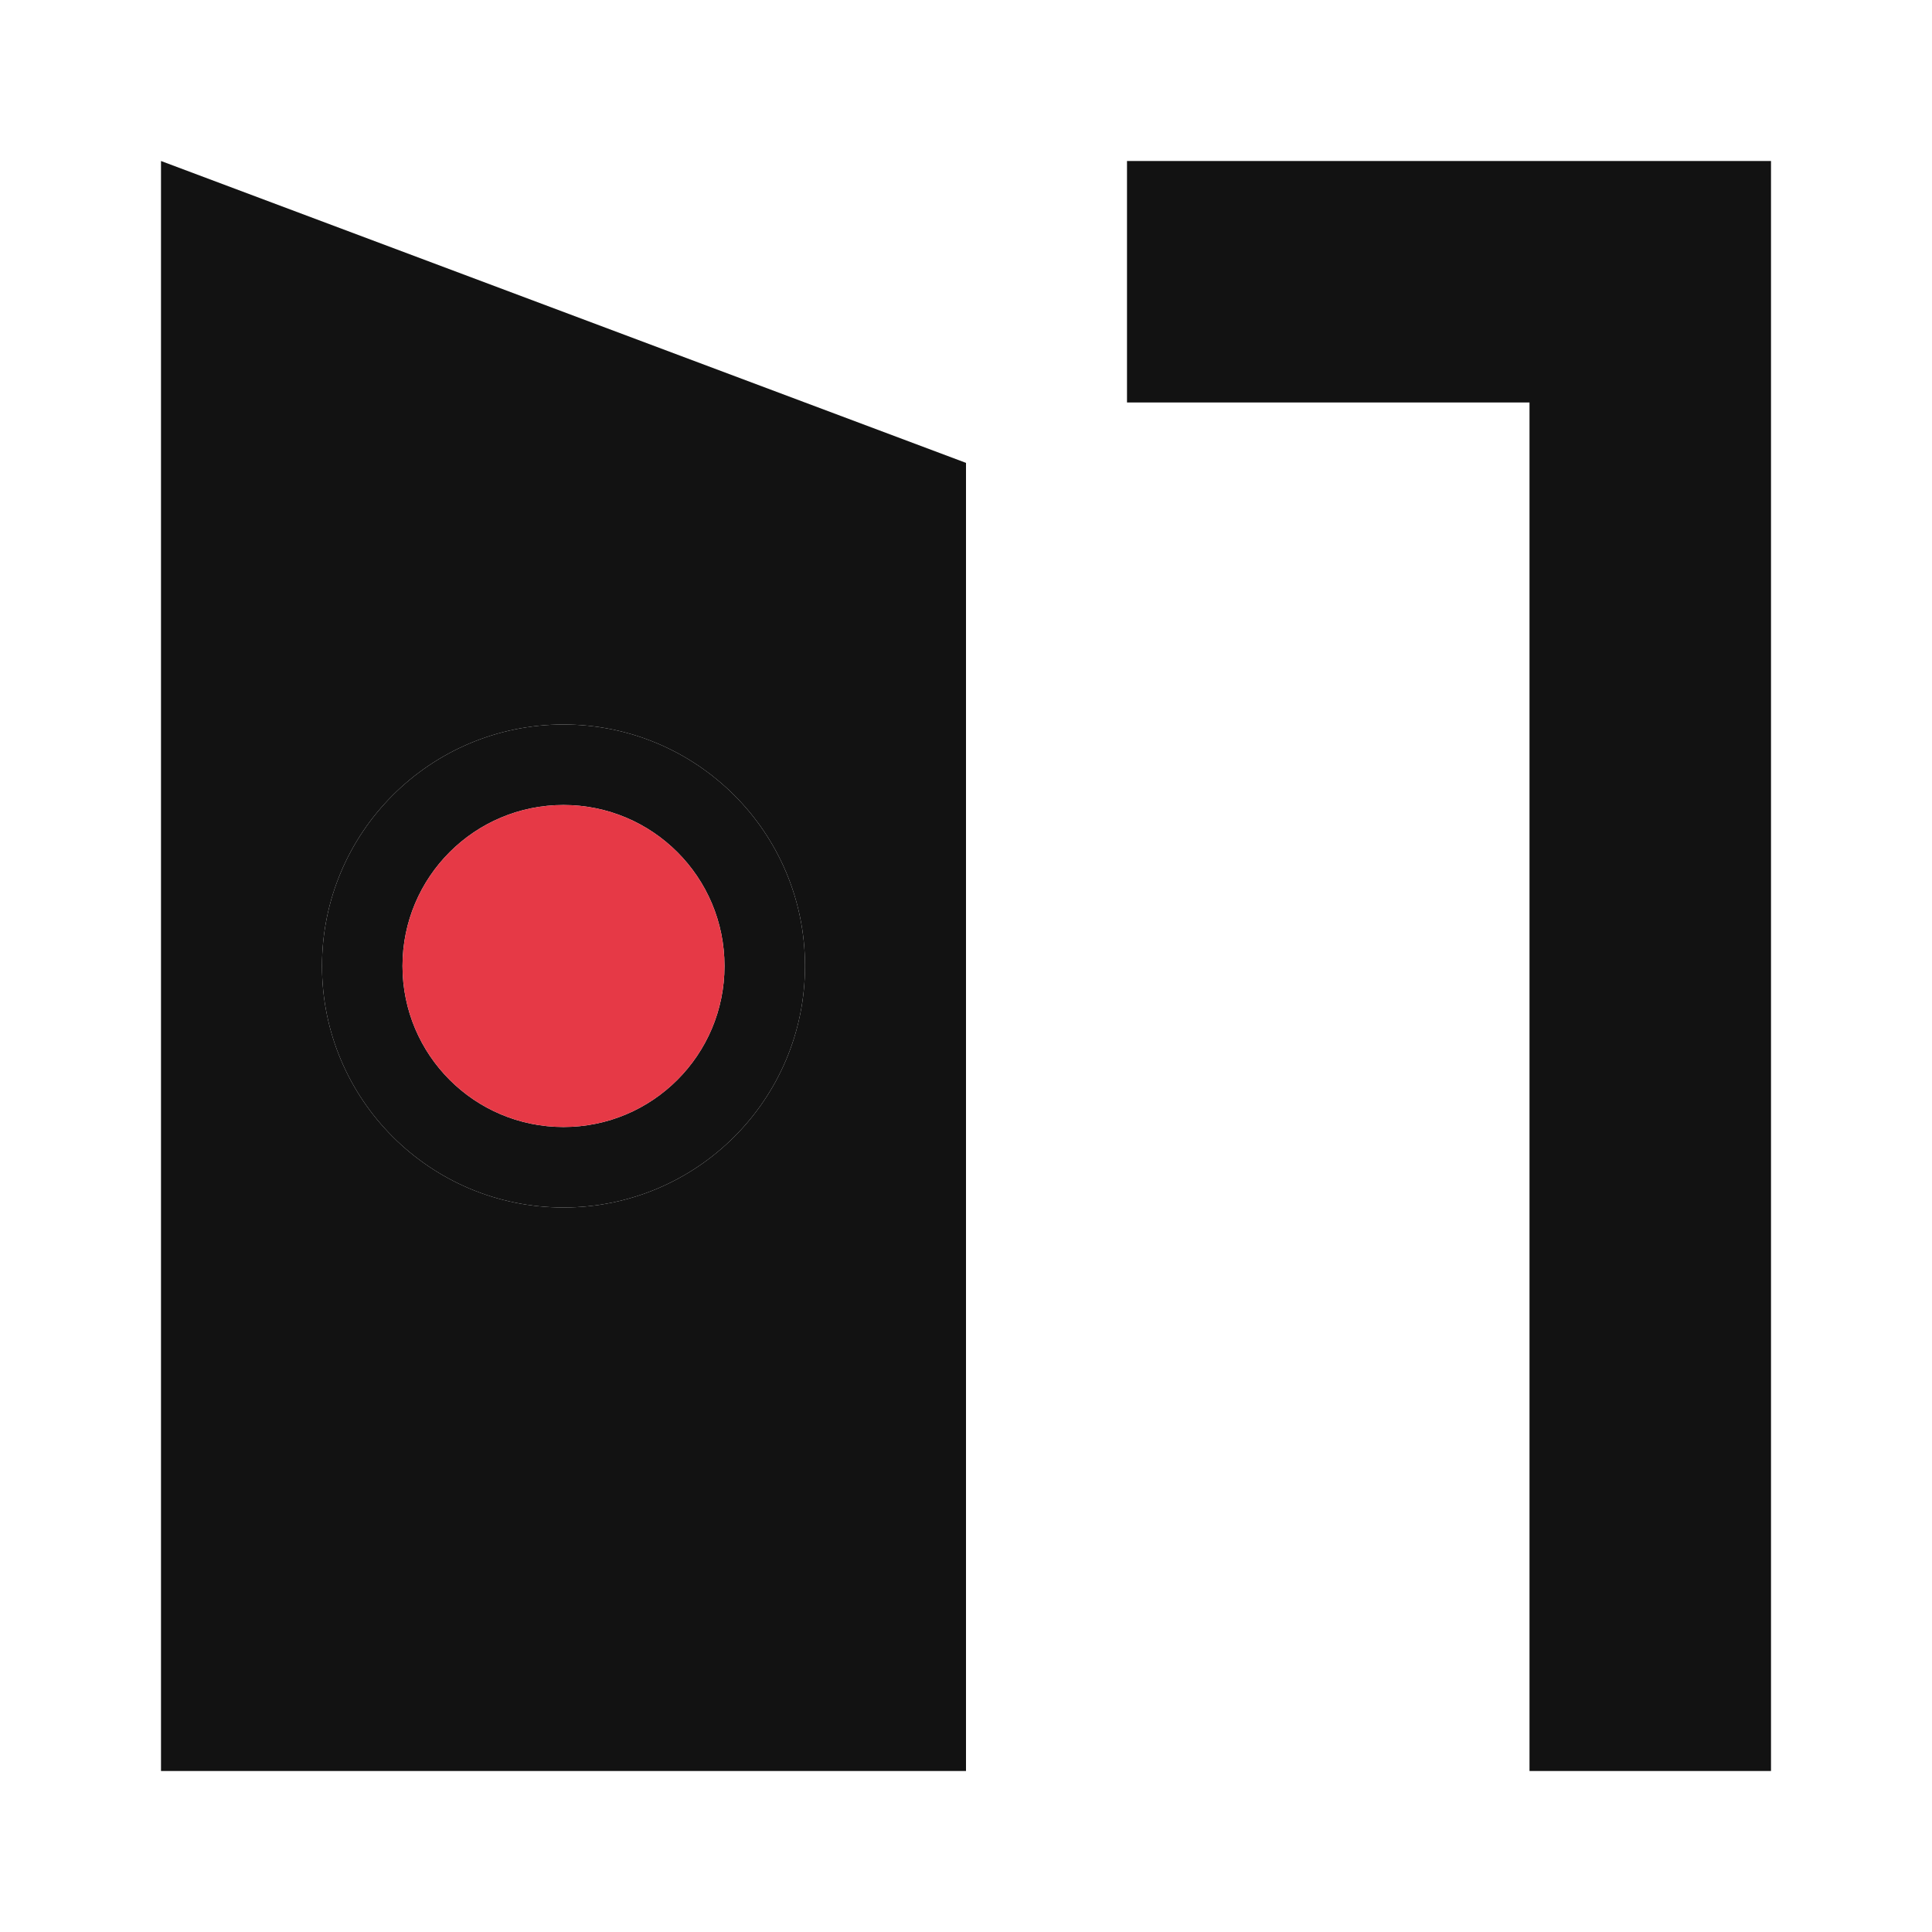
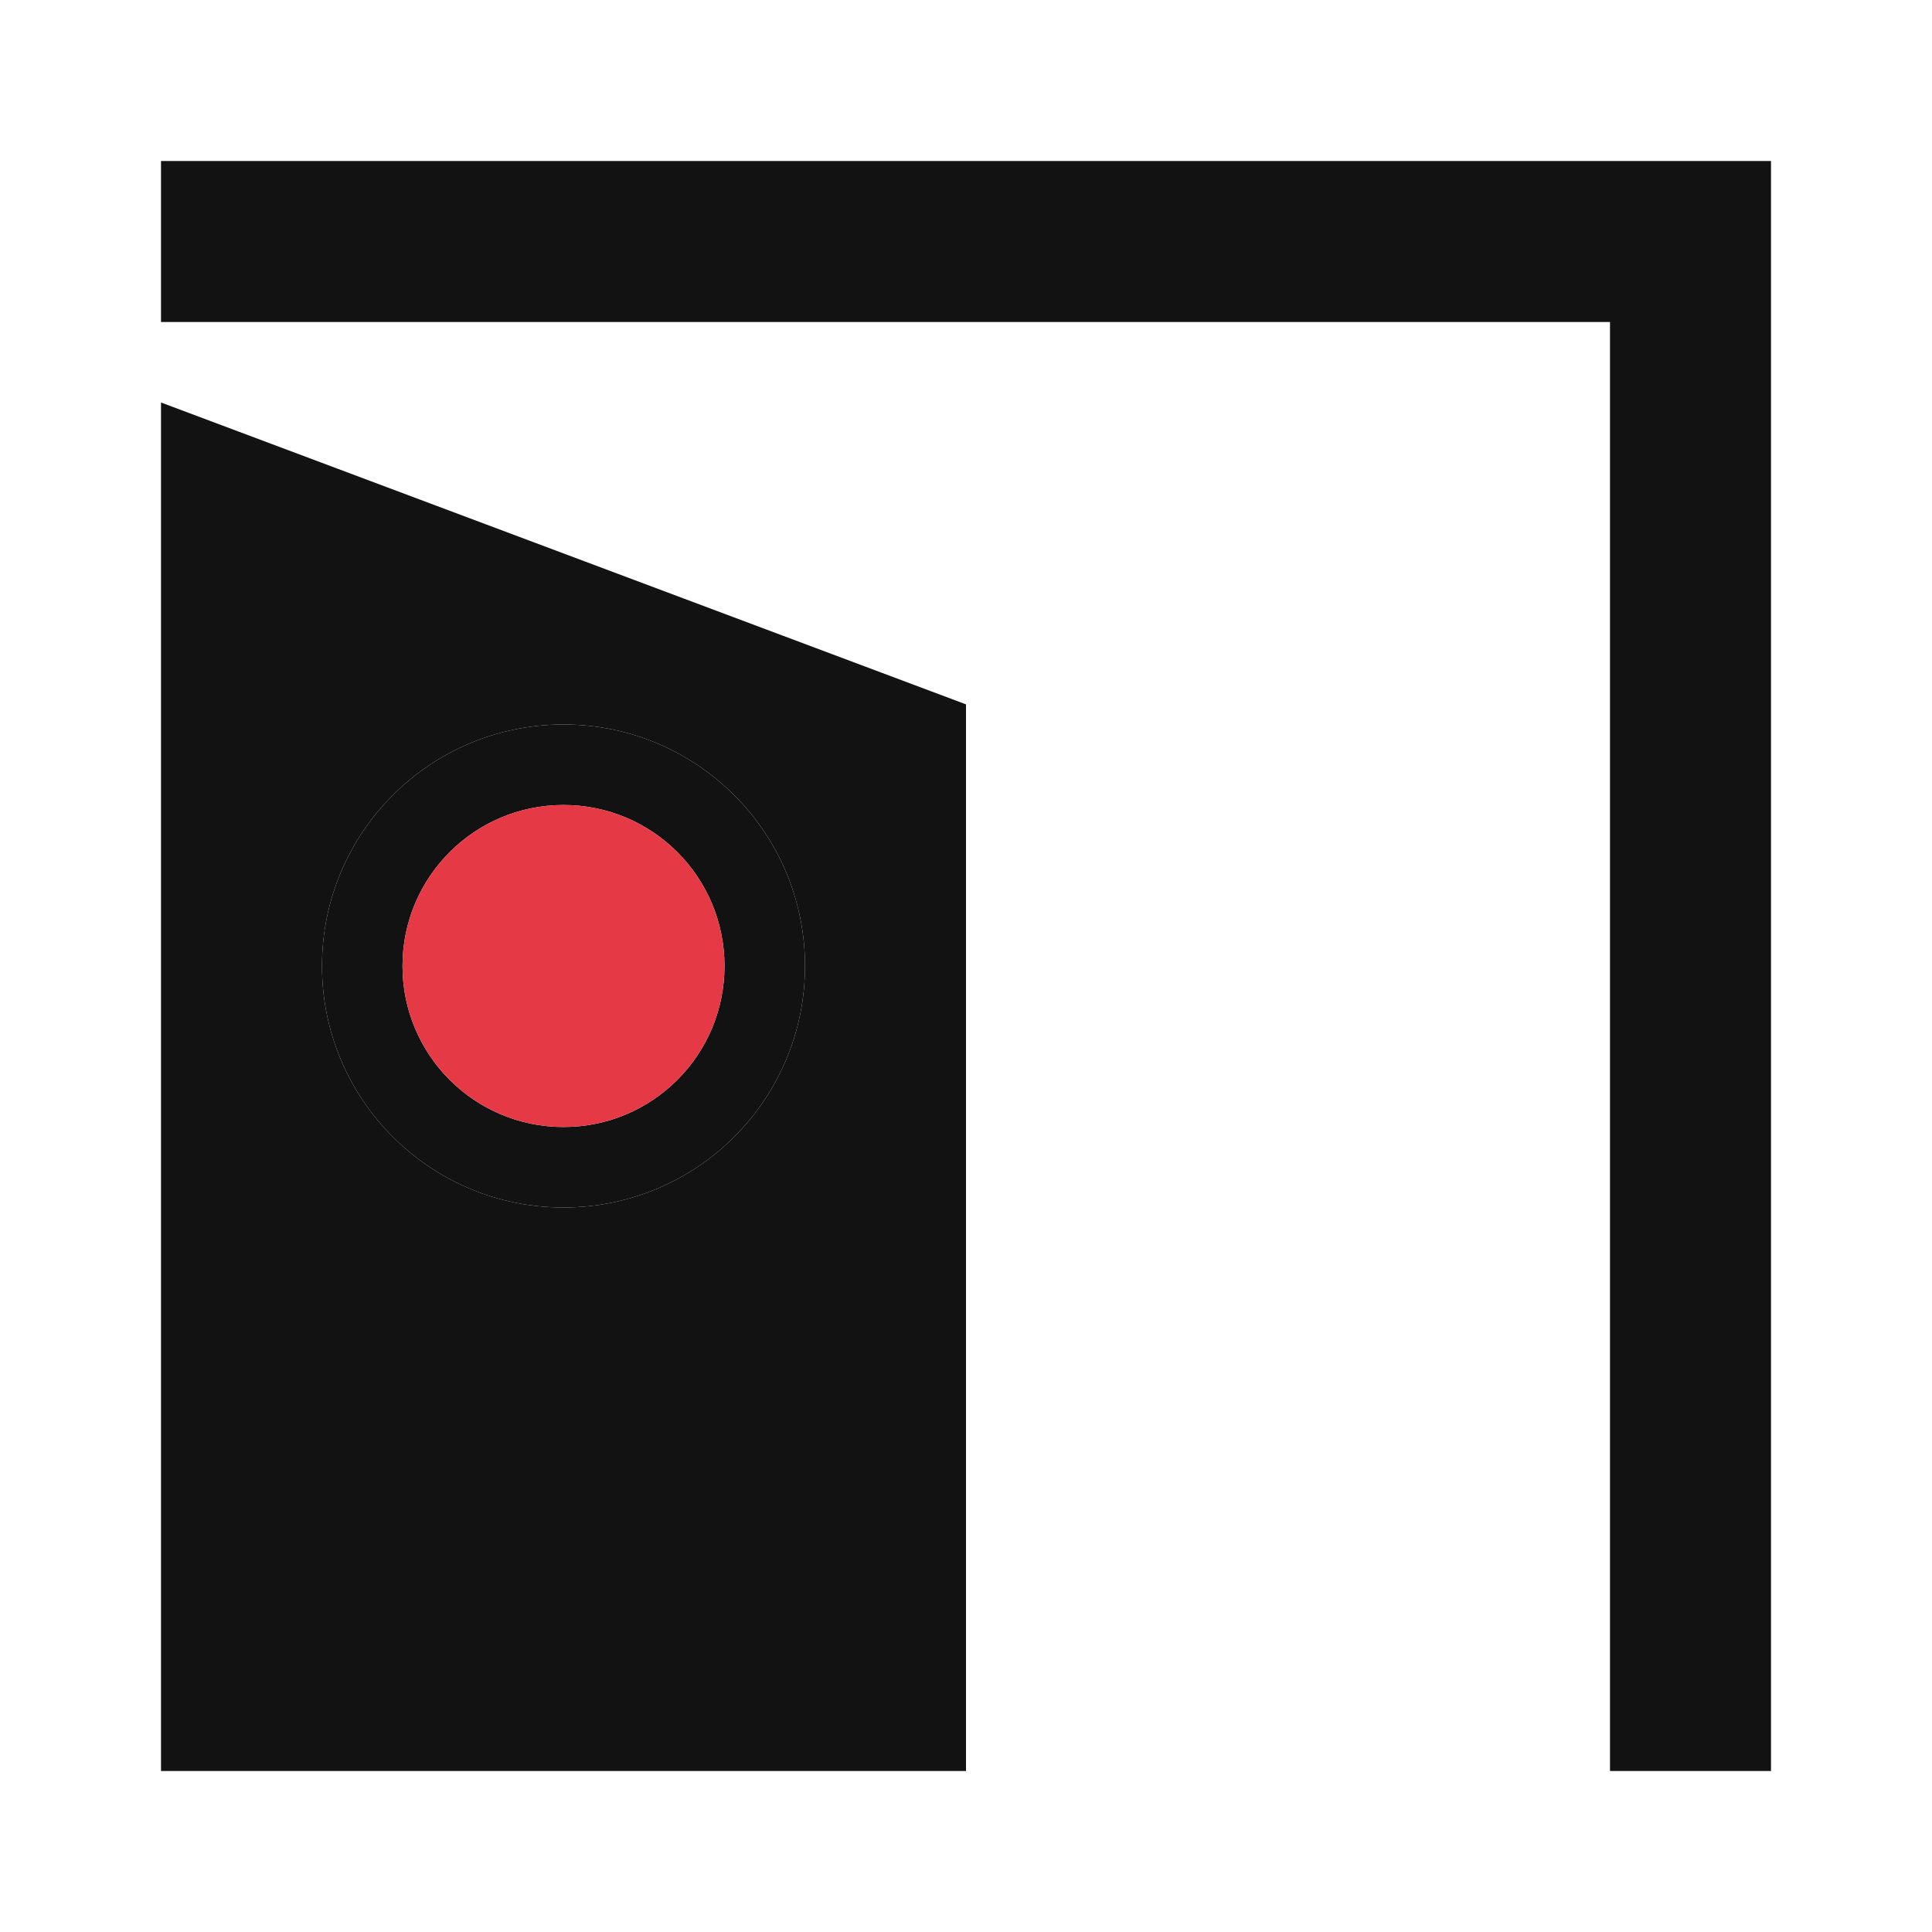
<svg xmlns="http://www.w3.org/2000/svg" width="24" height="24" viewBox="0 0 24 24">
-   <path id="ink" d="M2 2V22H12V5.75ZM14 2V5H19V22H22V2ZM10 12C10 13.657 8.657 15 7 15C5.343 15 4 13.657 4 12C4 10.343 5.343 9 7 9C8.657 9 10 10.343 10 12Z" fill="#121212" />
+   <path id="ink" d="M2 5V22H12V8.75ZM2 2V4H20V22H22V2ZM10 12C10 13.657 8.657 15 7 15C5.343 15 4 13.657 4 12C4 10.343 5.343 9 7 9C8.657 9 10 10.343 10 12Z" fill="#121212" />
  <path id="seat" d="M10 12C10 10.343 8.657 9 7 9C5.343 9 4 10.343 4 12C4 13.657 5.343 15 7 15C8.657 15 10 13.657 10 12ZM9 12C9 13.105 8.105 14 7 14C5.895 14 5 13.105 5 12C5 10.895 5.895 10 7 10C8.105 10 9 10.895 9 12Z" fill="#121212" />
  <path id="node" d="M9 12C9 13.105 8.105 14 7 14C5.895 14 5 13.105 5 12C5 10.895 5.895 10 7 10C8.105 10 9 10.895 9 12Z" fill="#E63946" />
</svg>
